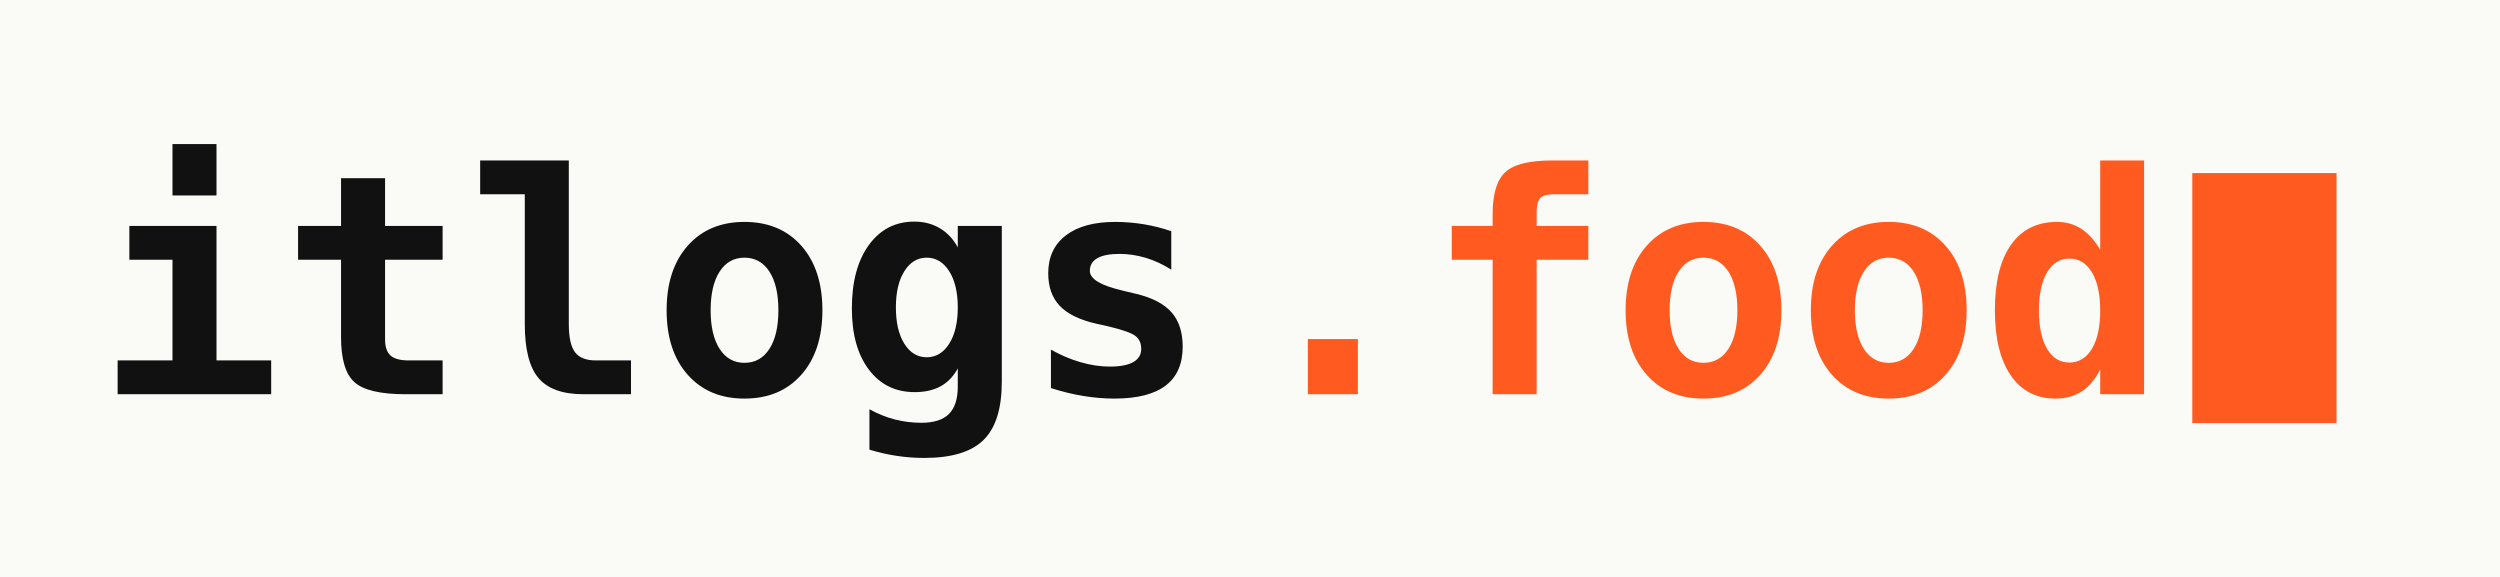
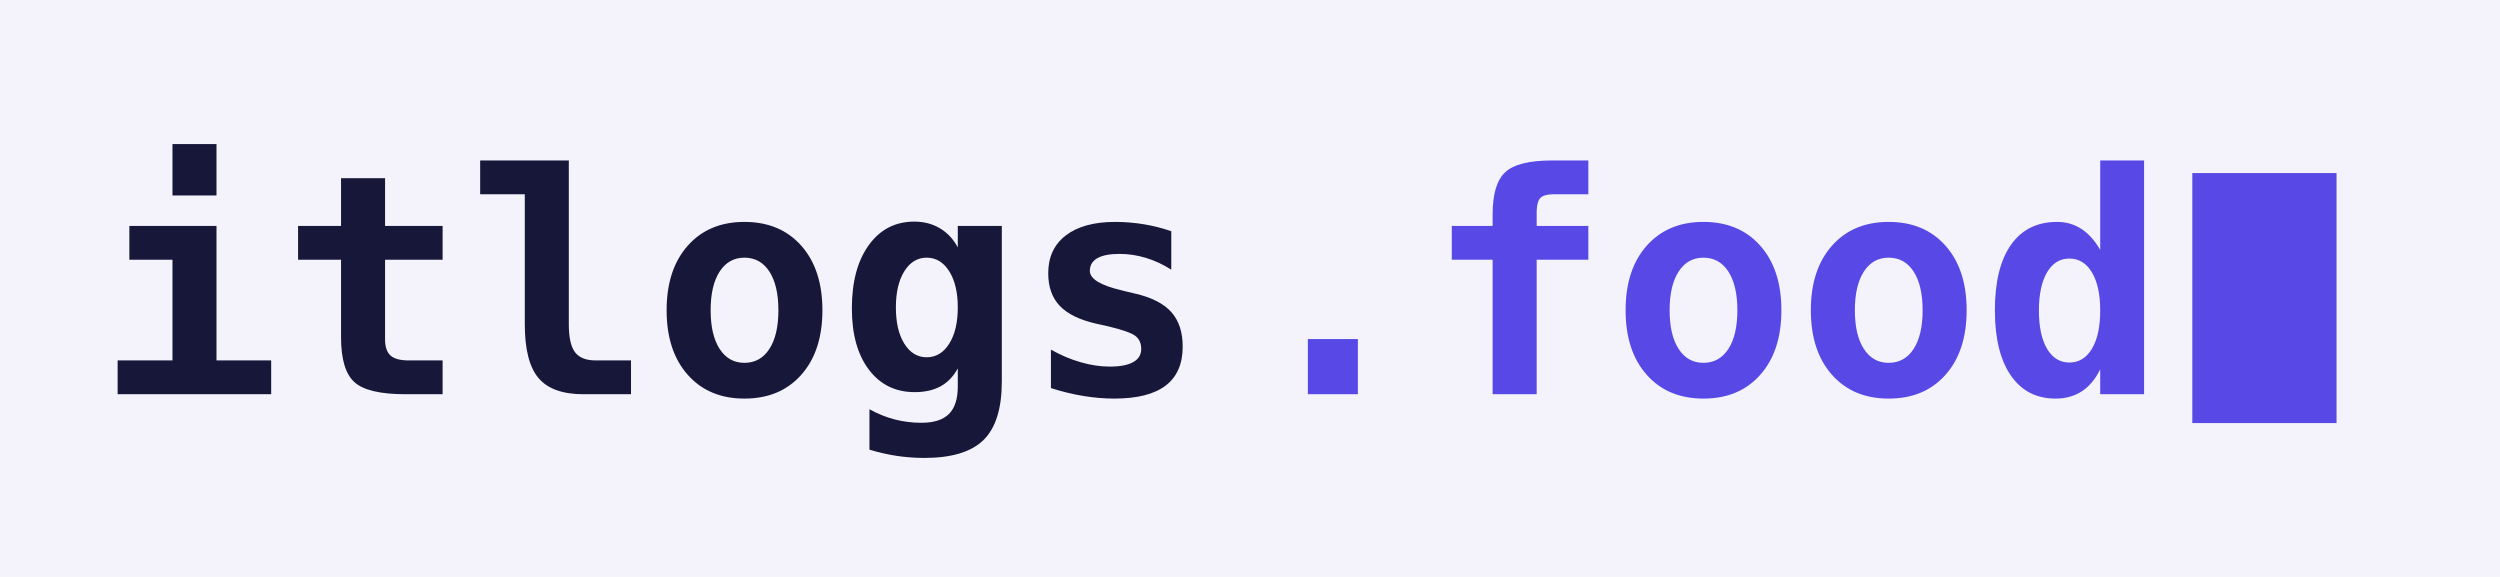
<svg xmlns="http://www.w3.org/2000/svg" viewBox="0 0 520 120" width="520" height="120">
-   <rect width="520" height="120" fill="#fafaf7" />
-   <text x="20" y="82" font-family="JetBrains Mono, SF Mono, Menlo, monospace" font-size="64" font-weight="600" fill="#111111">itlogs</text>
-   <text x="258" y="82" font-family="JetBrains Mono, SF Mono, Menlo, monospace" font-size="64" font-weight="600" fill="#ff5a1f">.food</text>
-   <rect x="456" y="36" width="30" height="52" fill="#ff5a1f" />
+   <rect width="520" height="120" fill="#f4f3fb" />
+   <text x="20" y="82" font-family="JetBrains Mono, SF Mono, Menlo, monospace" font-size="64" font-weight="600" fill="#17173a">itlogs</text>
+   <text x="258" y="82" font-family="JetBrains Mono, SF Mono, Menlo, monospace" font-size="64" font-weight="600" fill="#5848e5">.food</text>
+   <rect x="456" y="36" width="30" height="52" fill="#5848e5" />
</svg>
